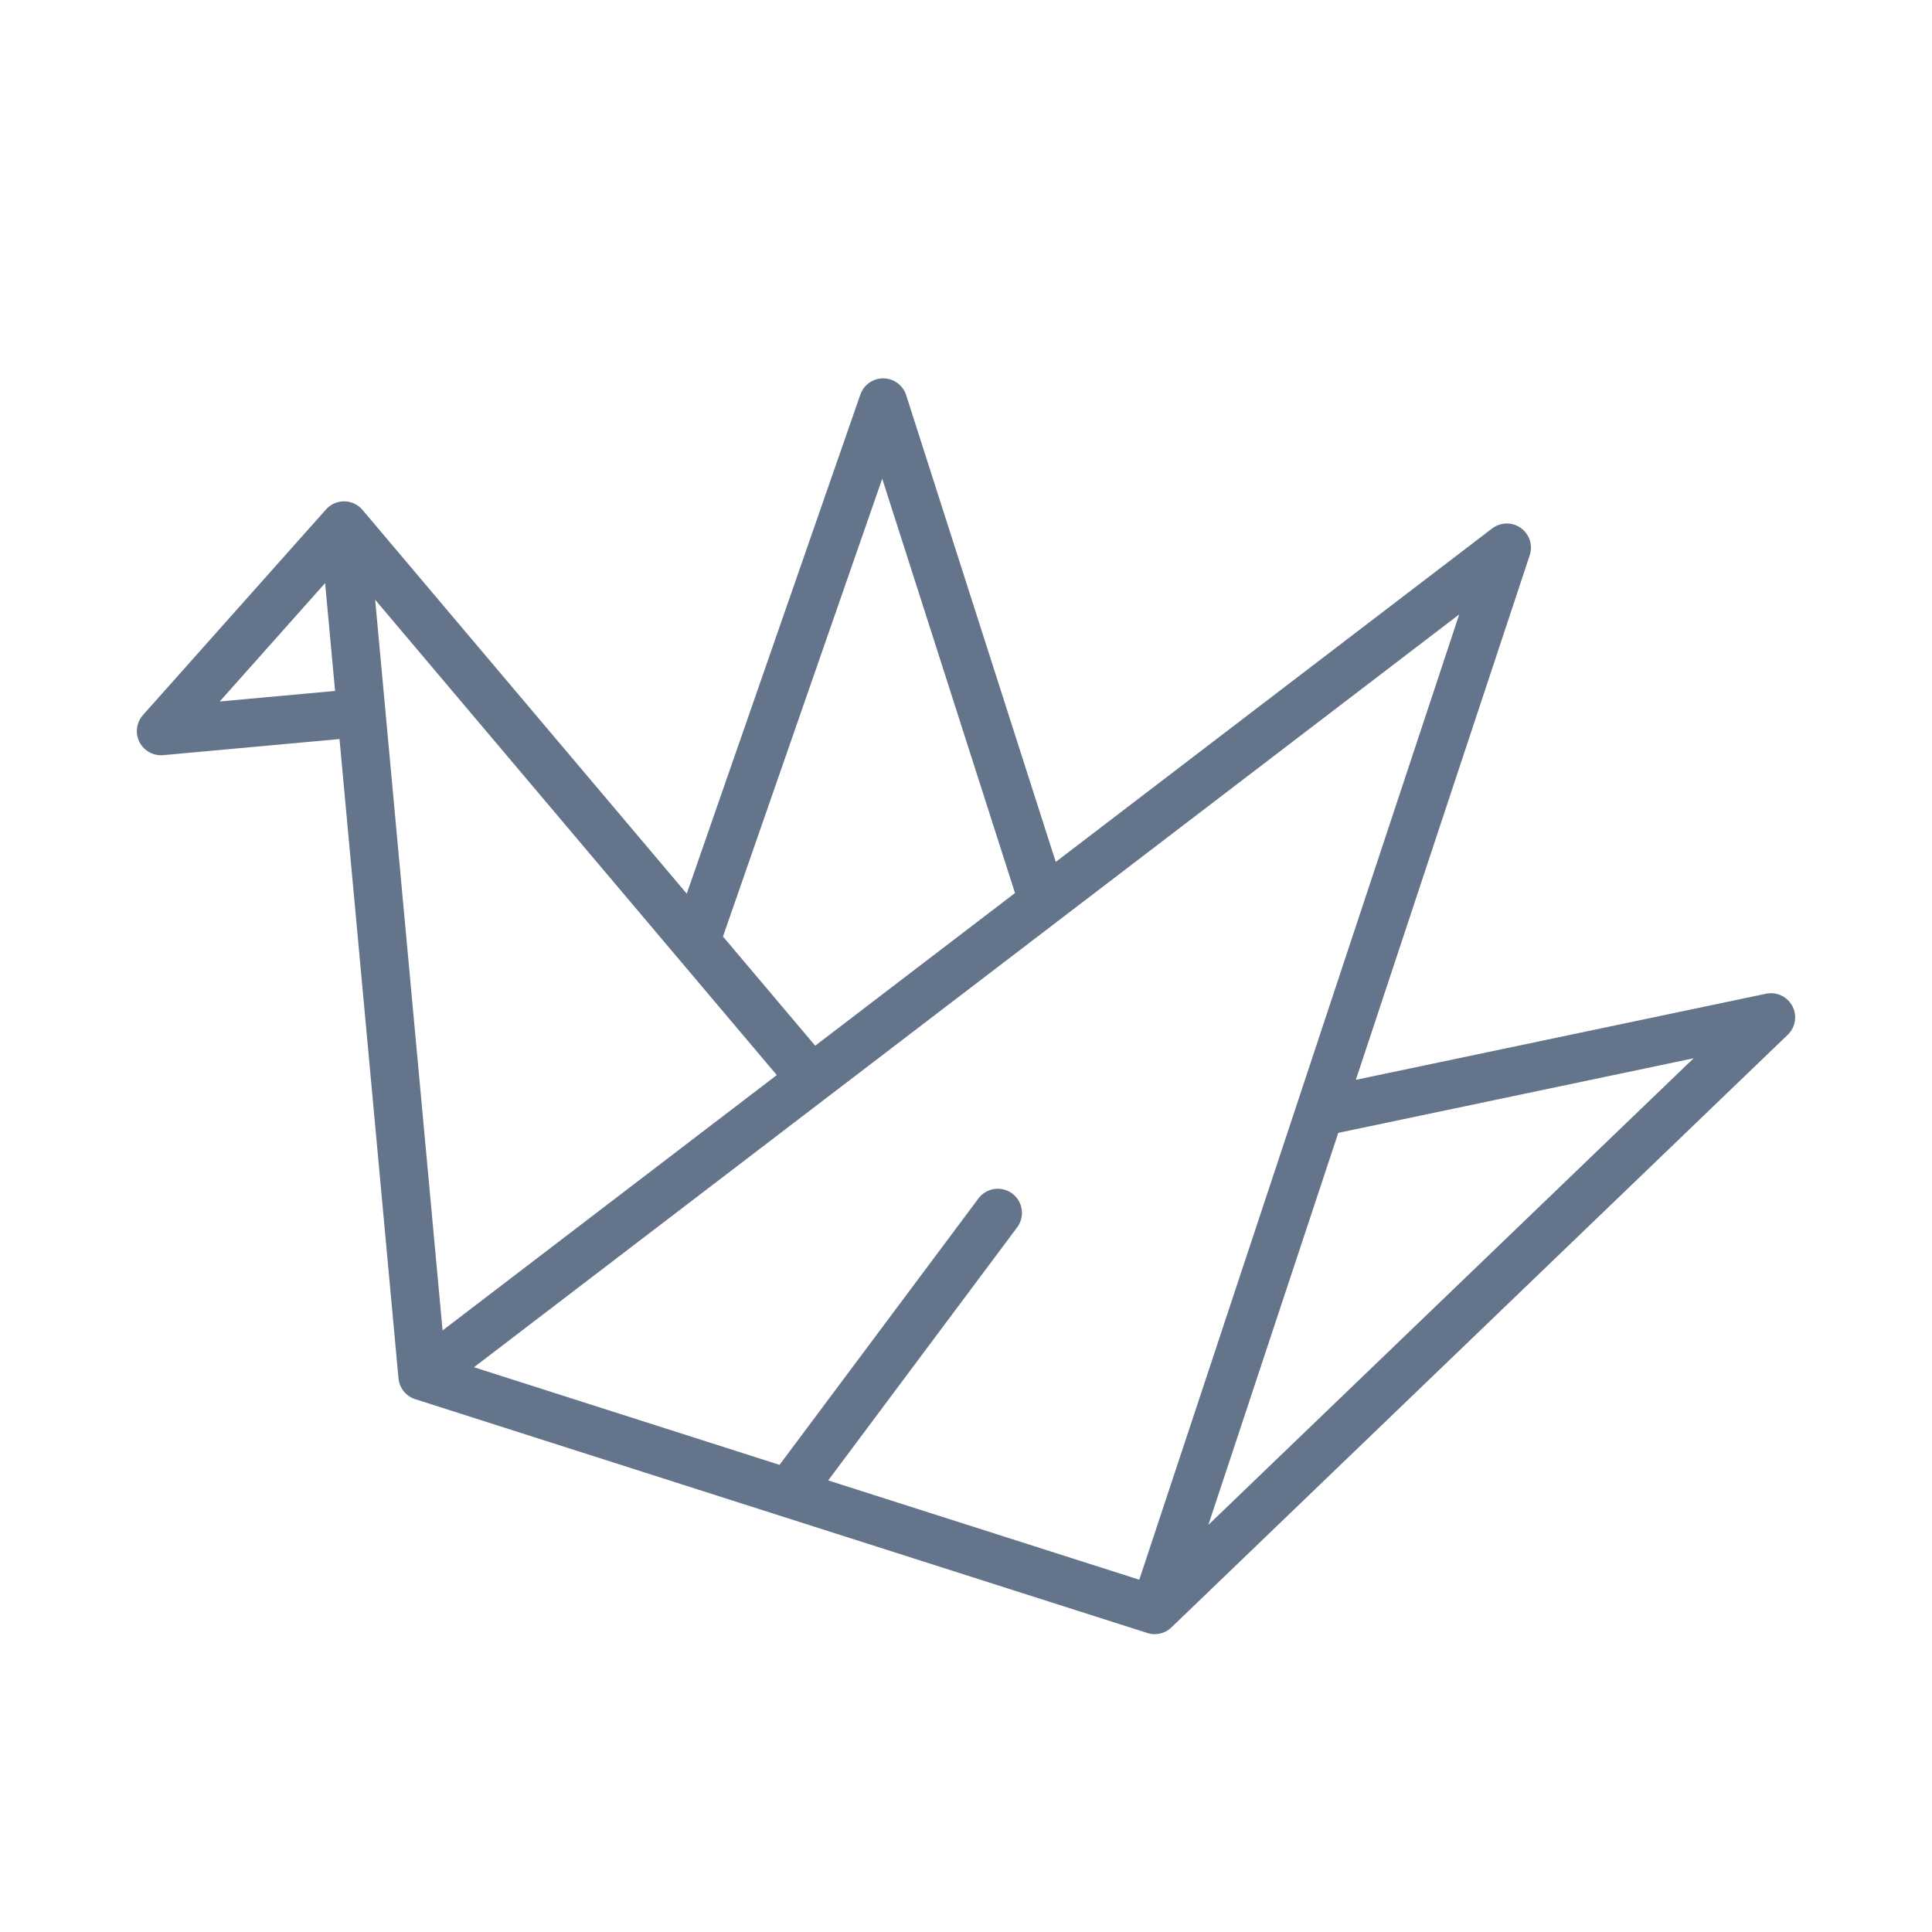
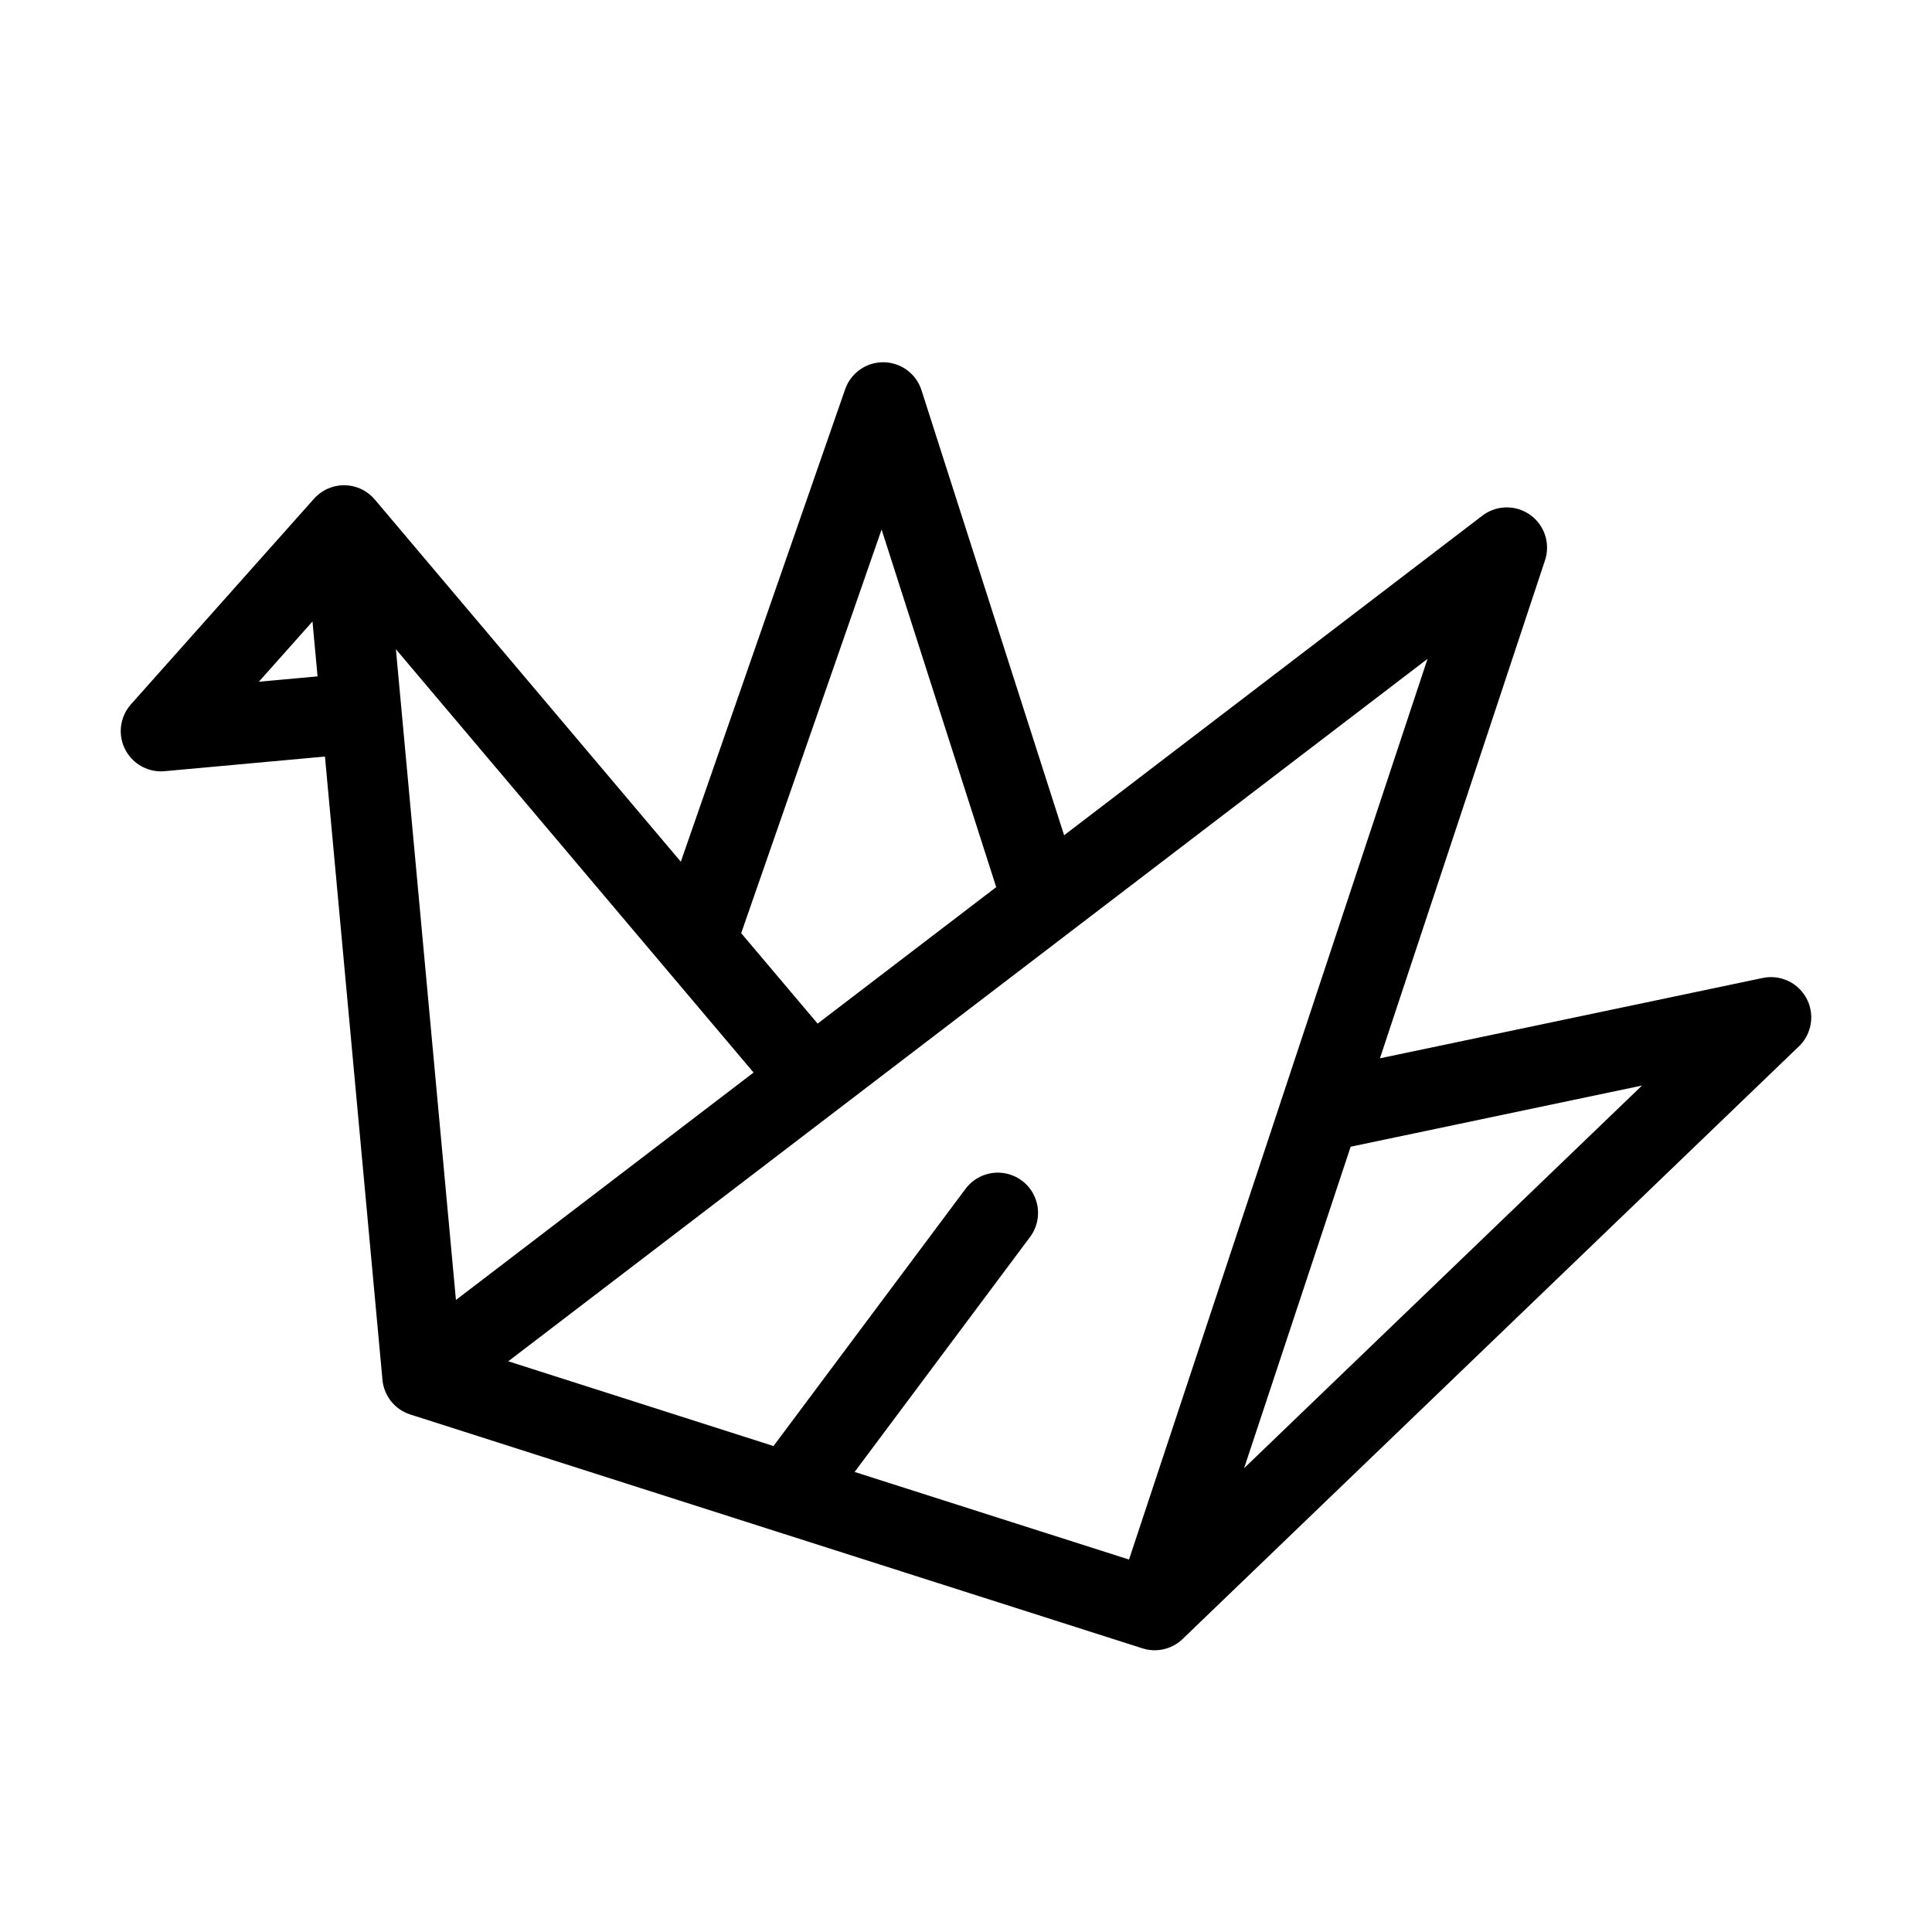
- <svg xmlns="http://www.w3.org/2000/svg" width="24" height="24" viewBox="0 0 24 24" fill="none" stroke-width=".6">
-   <path d="M5.249 17.095L18.718 6.803L14.344 20M5.249 17.095L9.796 18.548M5.249 17.095L4.274 6.528M14.344 20L9.796 18.548M14.344 20L22 12.638L16.393 13.815M9.796 18.548L12.395 15.067M4.274 6.528L10.071 13.389M4.274 6.528L2 9.082L4.474 8.856M12.945 11.16L10.971 5L8.654 11.661" stroke="#64748b" stroke-linecap="round" stroke-linejoin="round" />
+ <svg xmlns="http://www.w3.org/2000/svg" width="24" height="24" viewBox="0 0 24 24" fill="none">
+   <path d="M5.249 17.095L18.718 6.803L14.344 20M5.249 17.095L9.796 18.548M5.249 17.095L4.274 6.528M14.344 20L9.796 18.548M14.344 20L22 12.638L16.393 13.815M9.796 18.548L12.395 15.067M4.274 6.528L10.071 13.389M4.274 6.528L2 9.082L4.474 8.856M12.945 11.16L10.971 5L8.654 11.661" stroke="#000000" stroke-linecap="round" stroke-linejoin="round" stroke-width="1px" />
</svg>
